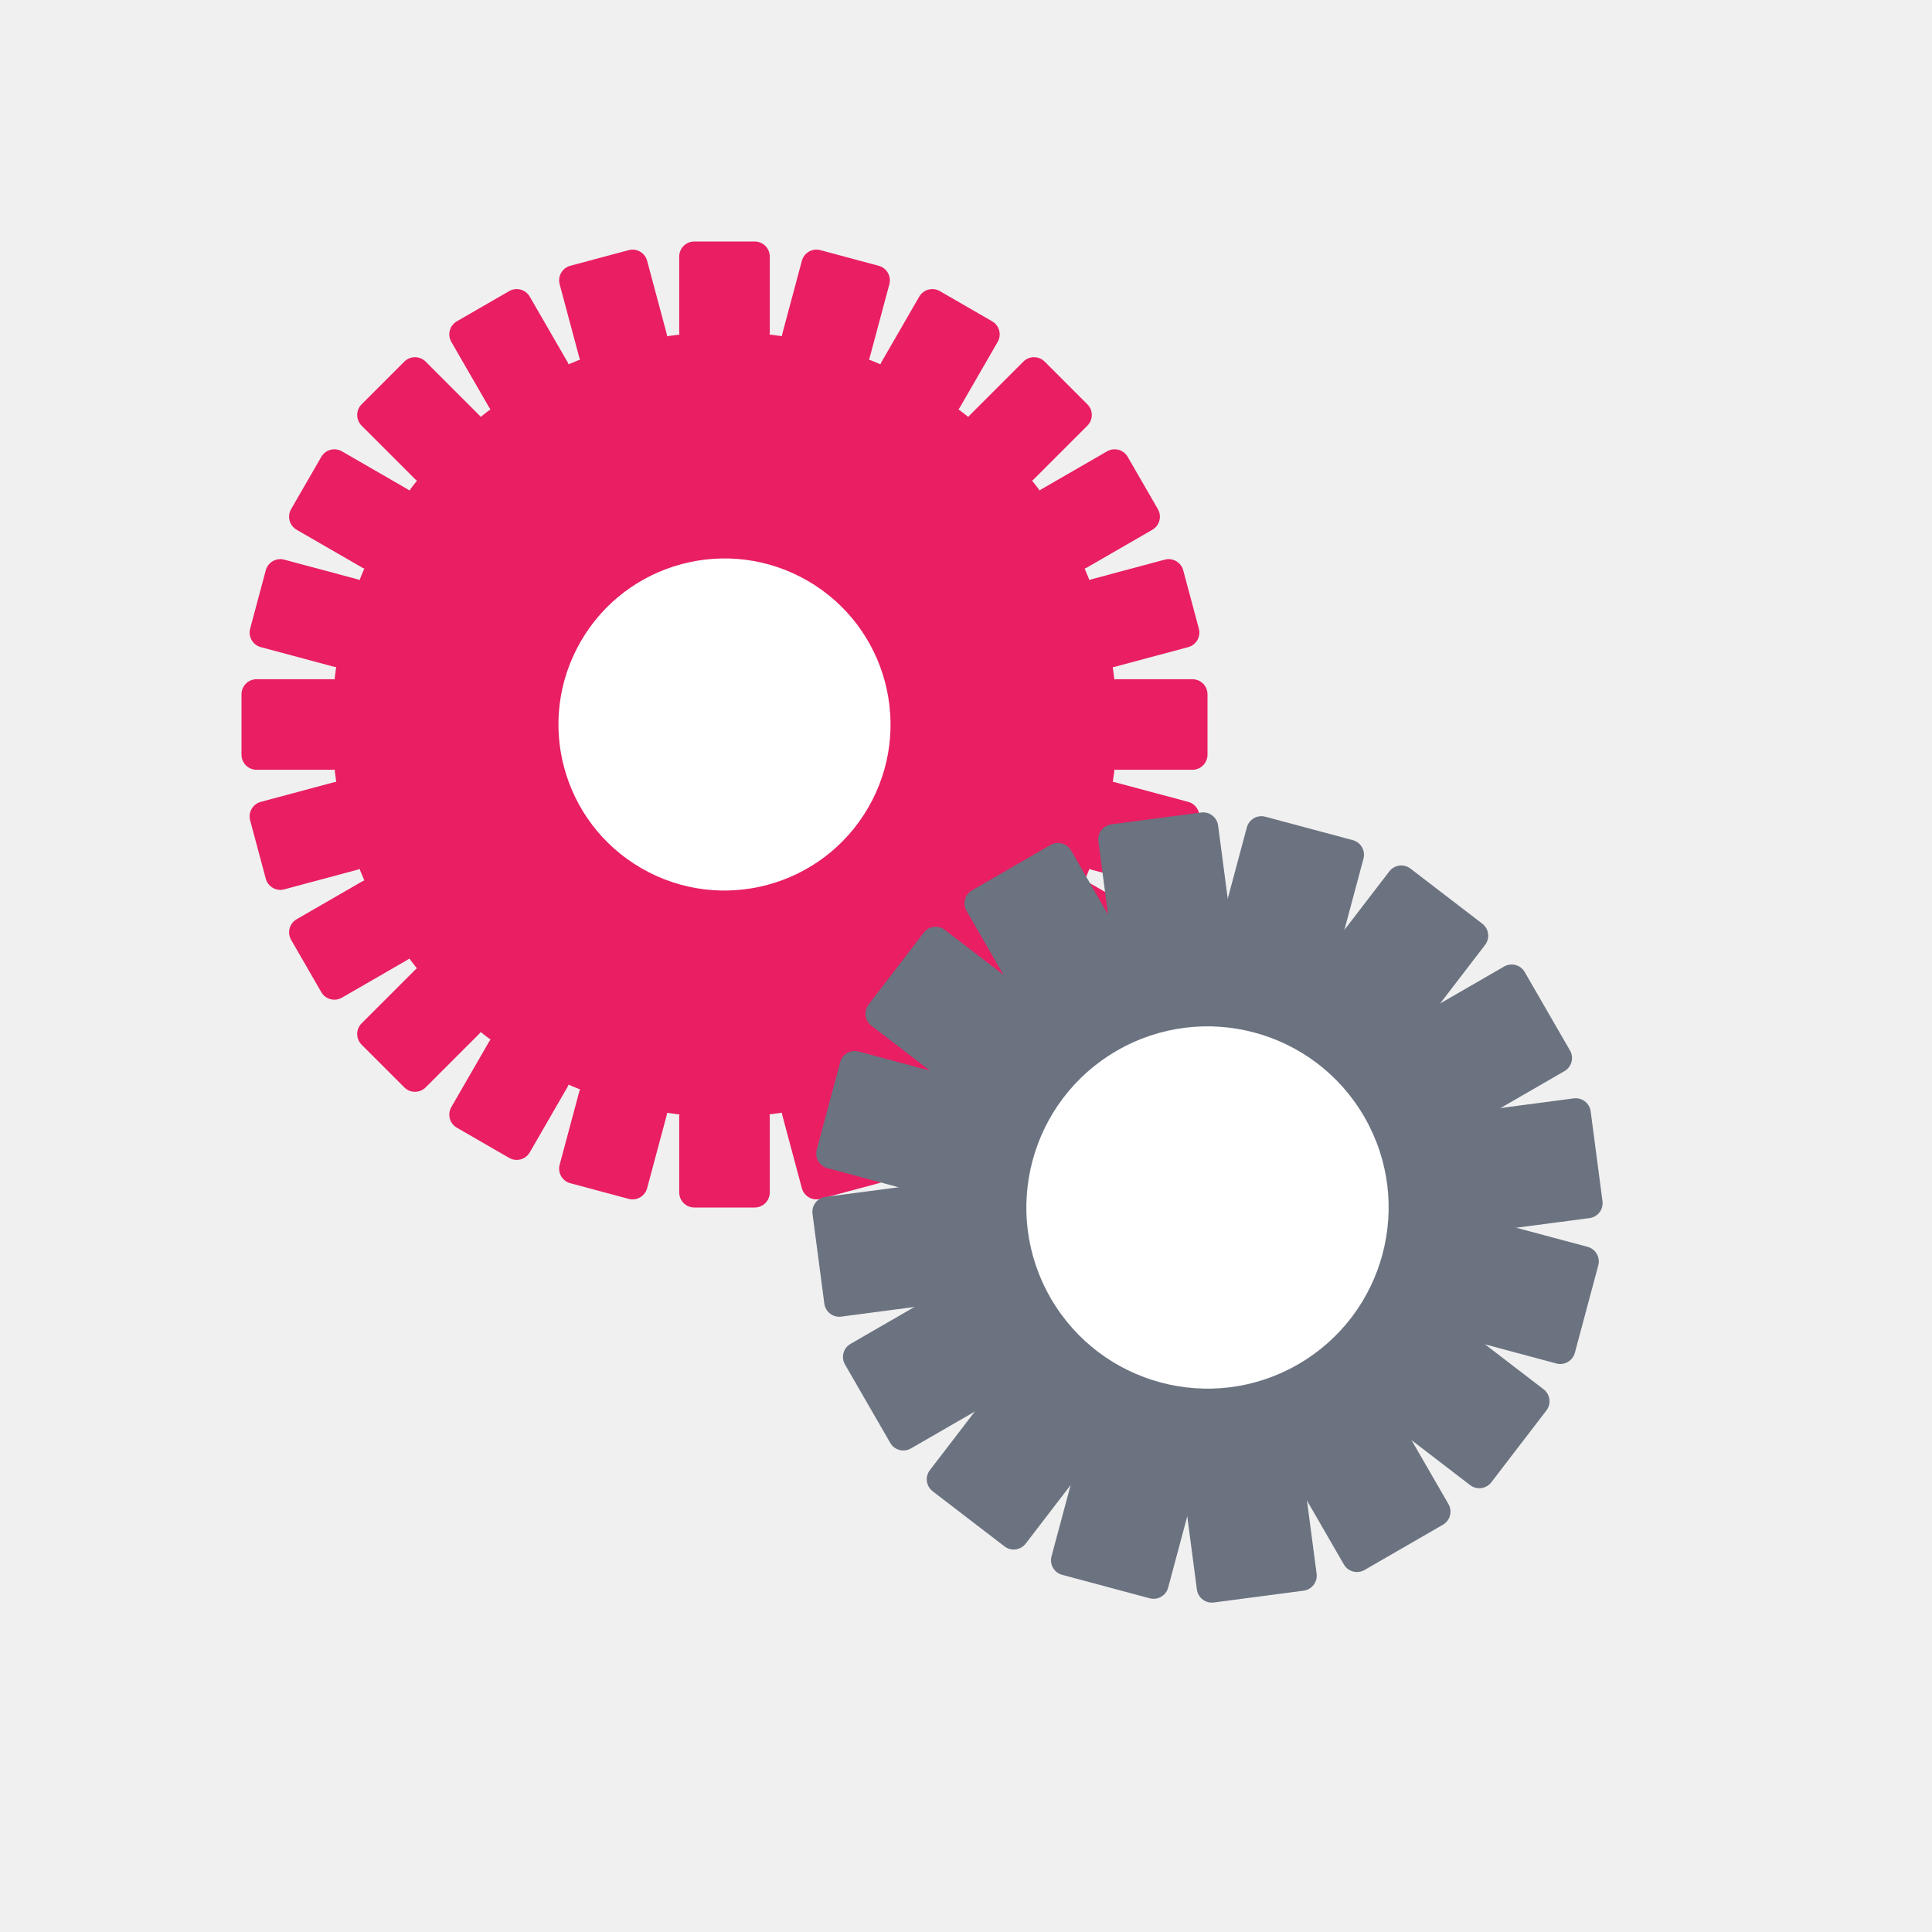
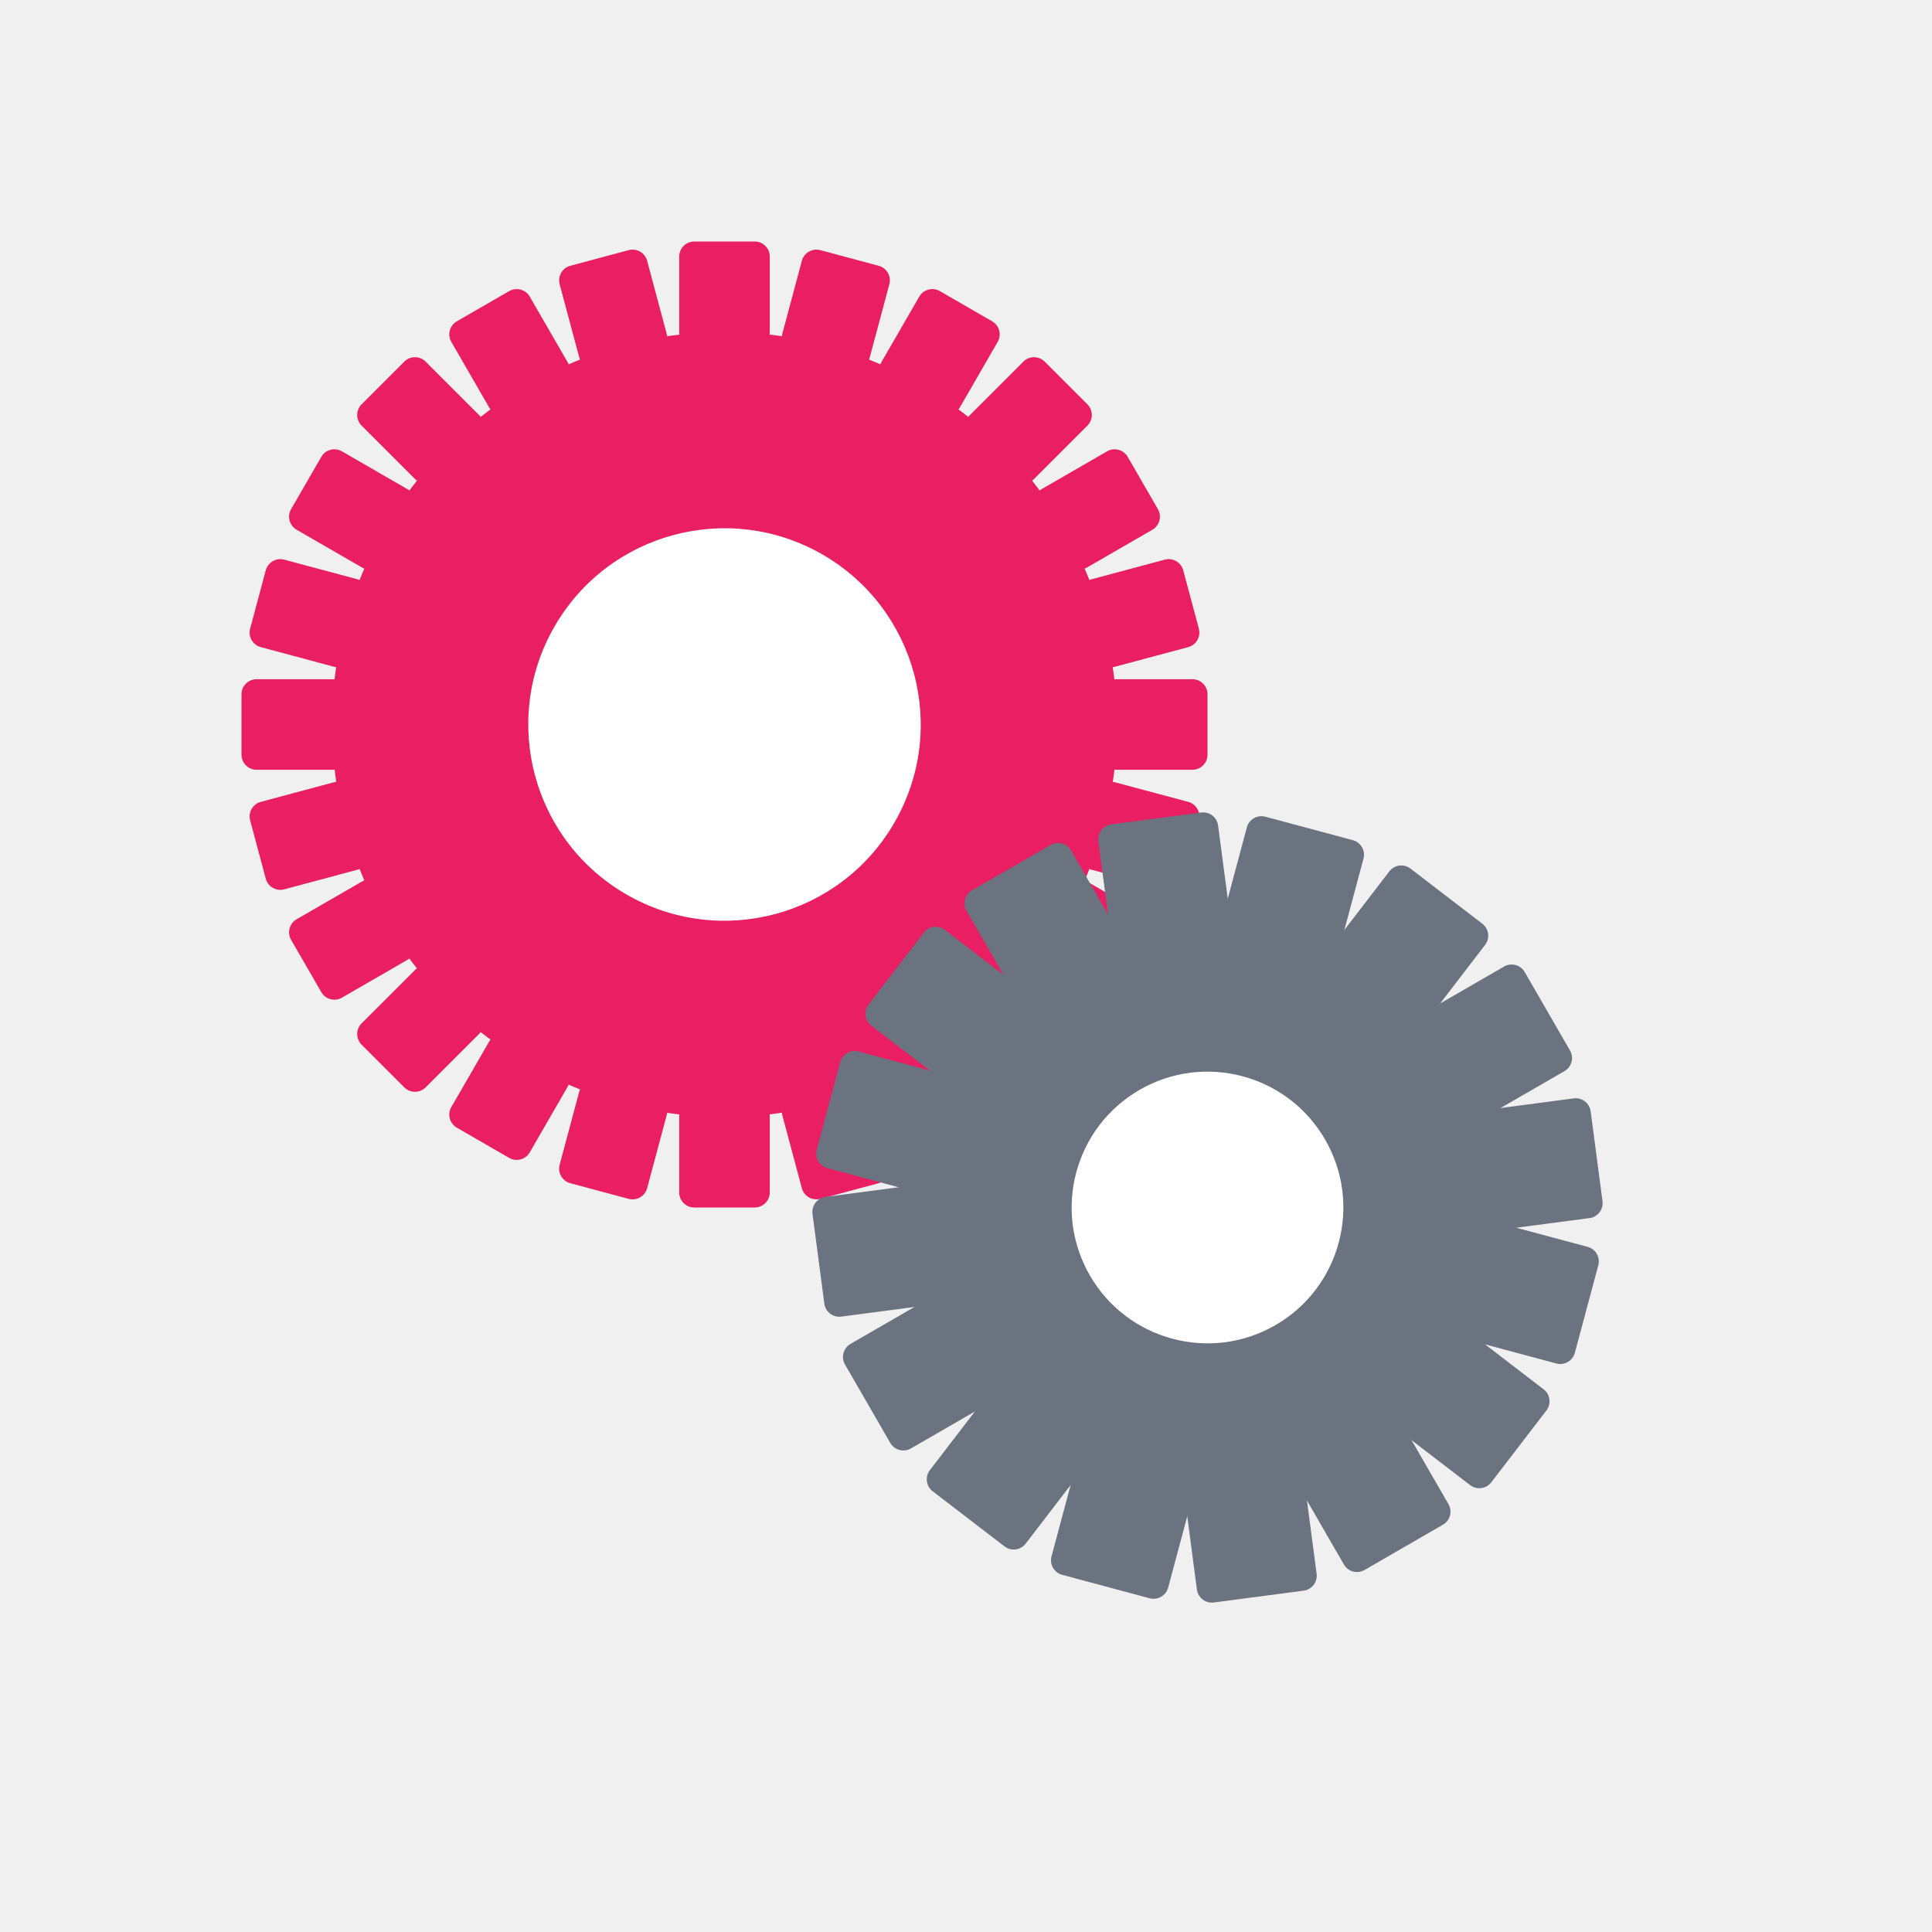
<svg xmlns="http://www.w3.org/2000/svg" viewBox="0 0 64 64" fill="none" aria-label="Express IT Logistics Ltd Logo">
  <g id="gear-pink" transform="rotate(-60 24 24)">
    <circle cx="24" cy="24" r="13" fill="#e91e63" />
-     <circle cx="24" cy="24" r="5.5" fill="white" />
+     <circle cx="24" cy="24" r="6.5" fill="white" />
    <g fill="#e91e63">
      <rect x="22.5" y="8" width="3" height="3.5" rx="0.5" />
      <rect x="22.5" y="8" width="3" height="3.5" rx="0.5" transform="rotate(15 24 24)" />
      <rect x="22.5" y="8" width="3" height="3.5" rx="0.5" transform="rotate(30 24 24)" />
      <rect x="22.5" y="8" width="3" height="3.5" rx="0.5" transform="rotate(45 24 24)" />
      <rect x="22.5" y="8" width="3" height="3.5" rx="0.5" transform="rotate(60 24 24)" />
      <rect x="22.5" y="8" width="3" height="3.5" rx="0.5" transform="rotate(75 24 24)" />
      <rect x="22.5" y="8" width="3" height="3.5" rx="0.5" transform="rotate(90 24 24)" />
      <rect x="22.5" y="8" width="3" height="3.5" rx="0.5" transform="rotate(105 24 24)" />
      <rect x="22.5" y="8" width="3" height="3.5" rx="0.5" transform="rotate(120 24 24)" />
      <rect x="22.5" y="8" width="3" height="3.5" rx="0.5" transform="rotate(135 24 24)" />
      <rect x="22.5" y="8" width="3" height="3.5" rx="0.5" transform="rotate(150 24 24)" />
      <rect x="22.5" y="8" width="3" height="3.5" rx="0.5" transform="rotate(165 24 24)" />
      <rect x="22.5" y="8" width="3" height="3.5" rx="0.5" transform="rotate(180 24 24)" />
      <rect x="22.5" y="8" width="3" height="3.5" rx="0.5" transform="rotate(195 24 24)" />
      <rect x="22.5" y="8" width="3" height="3.5" rx="0.5" transform="rotate(210 24 24)" />
      <rect x="22.5" y="8" width="3" height="3.5" rx="0.5" transform="rotate(225 24 24)" />
      <rect x="22.5" y="8" width="3" height="3.5" rx="0.5" transform="rotate(240 24 24)" />
      <rect x="22.5" y="8" width="3" height="3.5" rx="0.5" transform="rotate(255 24 24)" />
      <rect x="22.5" y="8" width="3" height="3.5" rx="0.5" transform="rotate(270 24 24)" />
      <rect x="22.5" y="8" width="3" height="3.5" rx="0.5" transform="rotate(285 24 24)" />
      <rect x="22.5" y="8" width="3" height="3.5" rx="0.5" transform="rotate(300 24 24)" />
      <rect x="22.5" y="8" width="3" height="3.5" rx="0.5" transform="rotate(315 24 24)" />
      <rect x="22.5" y="8" width="3" height="3.5" rx="0.5" transform="rotate(330 24 24)" />
      <rect x="22.5" y="8" width="3" height="3.5" rx="0.5" transform="rotate(345 24 24)" />
    </g>
  </g>
  <g id="gear-grey" transform="rotate(60 40 40)">
    <circle cx="40" cy="40" r="10" fill="#6b7280" />
-     <circle cx="40" cy="40" r="6" fill="white" />
+     <circle cx="40" cy="40" r="4.5" fill="white" />
    <g fill="#6b7280">
      <rect x="38" y="27" width="4" height="3.5" rx="0.5" />
      <rect x="38" y="27" width="4" height="3.5" rx="0.5" transform="rotate(22.5 40 40)" />
      <rect x="38" y="27" width="4" height="3.5" rx="0.5" transform="rotate(45 40 40)" />
      <rect x="38" y="27" width="4" height="3.5" rx="0.5" transform="rotate(67.5 40 40)" />
      <rect x="38" y="27" width="4" height="3.5" rx="0.5" transform="rotate(90 40 40)" />
      <rect x="38" y="27" width="4" height="3.5" rx="0.5" transform="rotate(112.5 40 40)" />
      <rect x="38" y="27" width="4" height="3.5" rx="0.5" transform="rotate(135 40 40)" />
      <rect x="38" y="27" width="4" height="3.5" rx="0.5" transform="rotate(157.5 40 40)" />
      <rect x="38" y="27" width="4" height="3.5" rx="0.5" transform="rotate(180 40 40)" />
      <rect x="38" y="27" width="4" height="3.5" rx="0.5" transform="rotate(202.5 40 40)" />
      <rect x="38" y="27" width="4" height="3.5" rx="0.5" transform="rotate(225 40 40)" />
      <rect x="38" y="27" width="4" height="3.5" rx="0.5" transform="rotate(247.5 40 40)" />
      <rect x="38" y="27" width="4" height="3.5" rx="0.5" transform="rotate(270 40 40)" />
      <rect x="38" y="27" width="4" height="3.5" rx="0.5" transform="rotate(292.5 40 40)" />
      <rect x="38" y="27" width="4" height="3.5" rx="0.5" transform="rotate(315 40 40)" />
      <rect x="38" y="27" width="4" height="3.5" rx="0.5" transform="rotate(337.5 40 40)" />
    </g>
  </g>
</svg>
